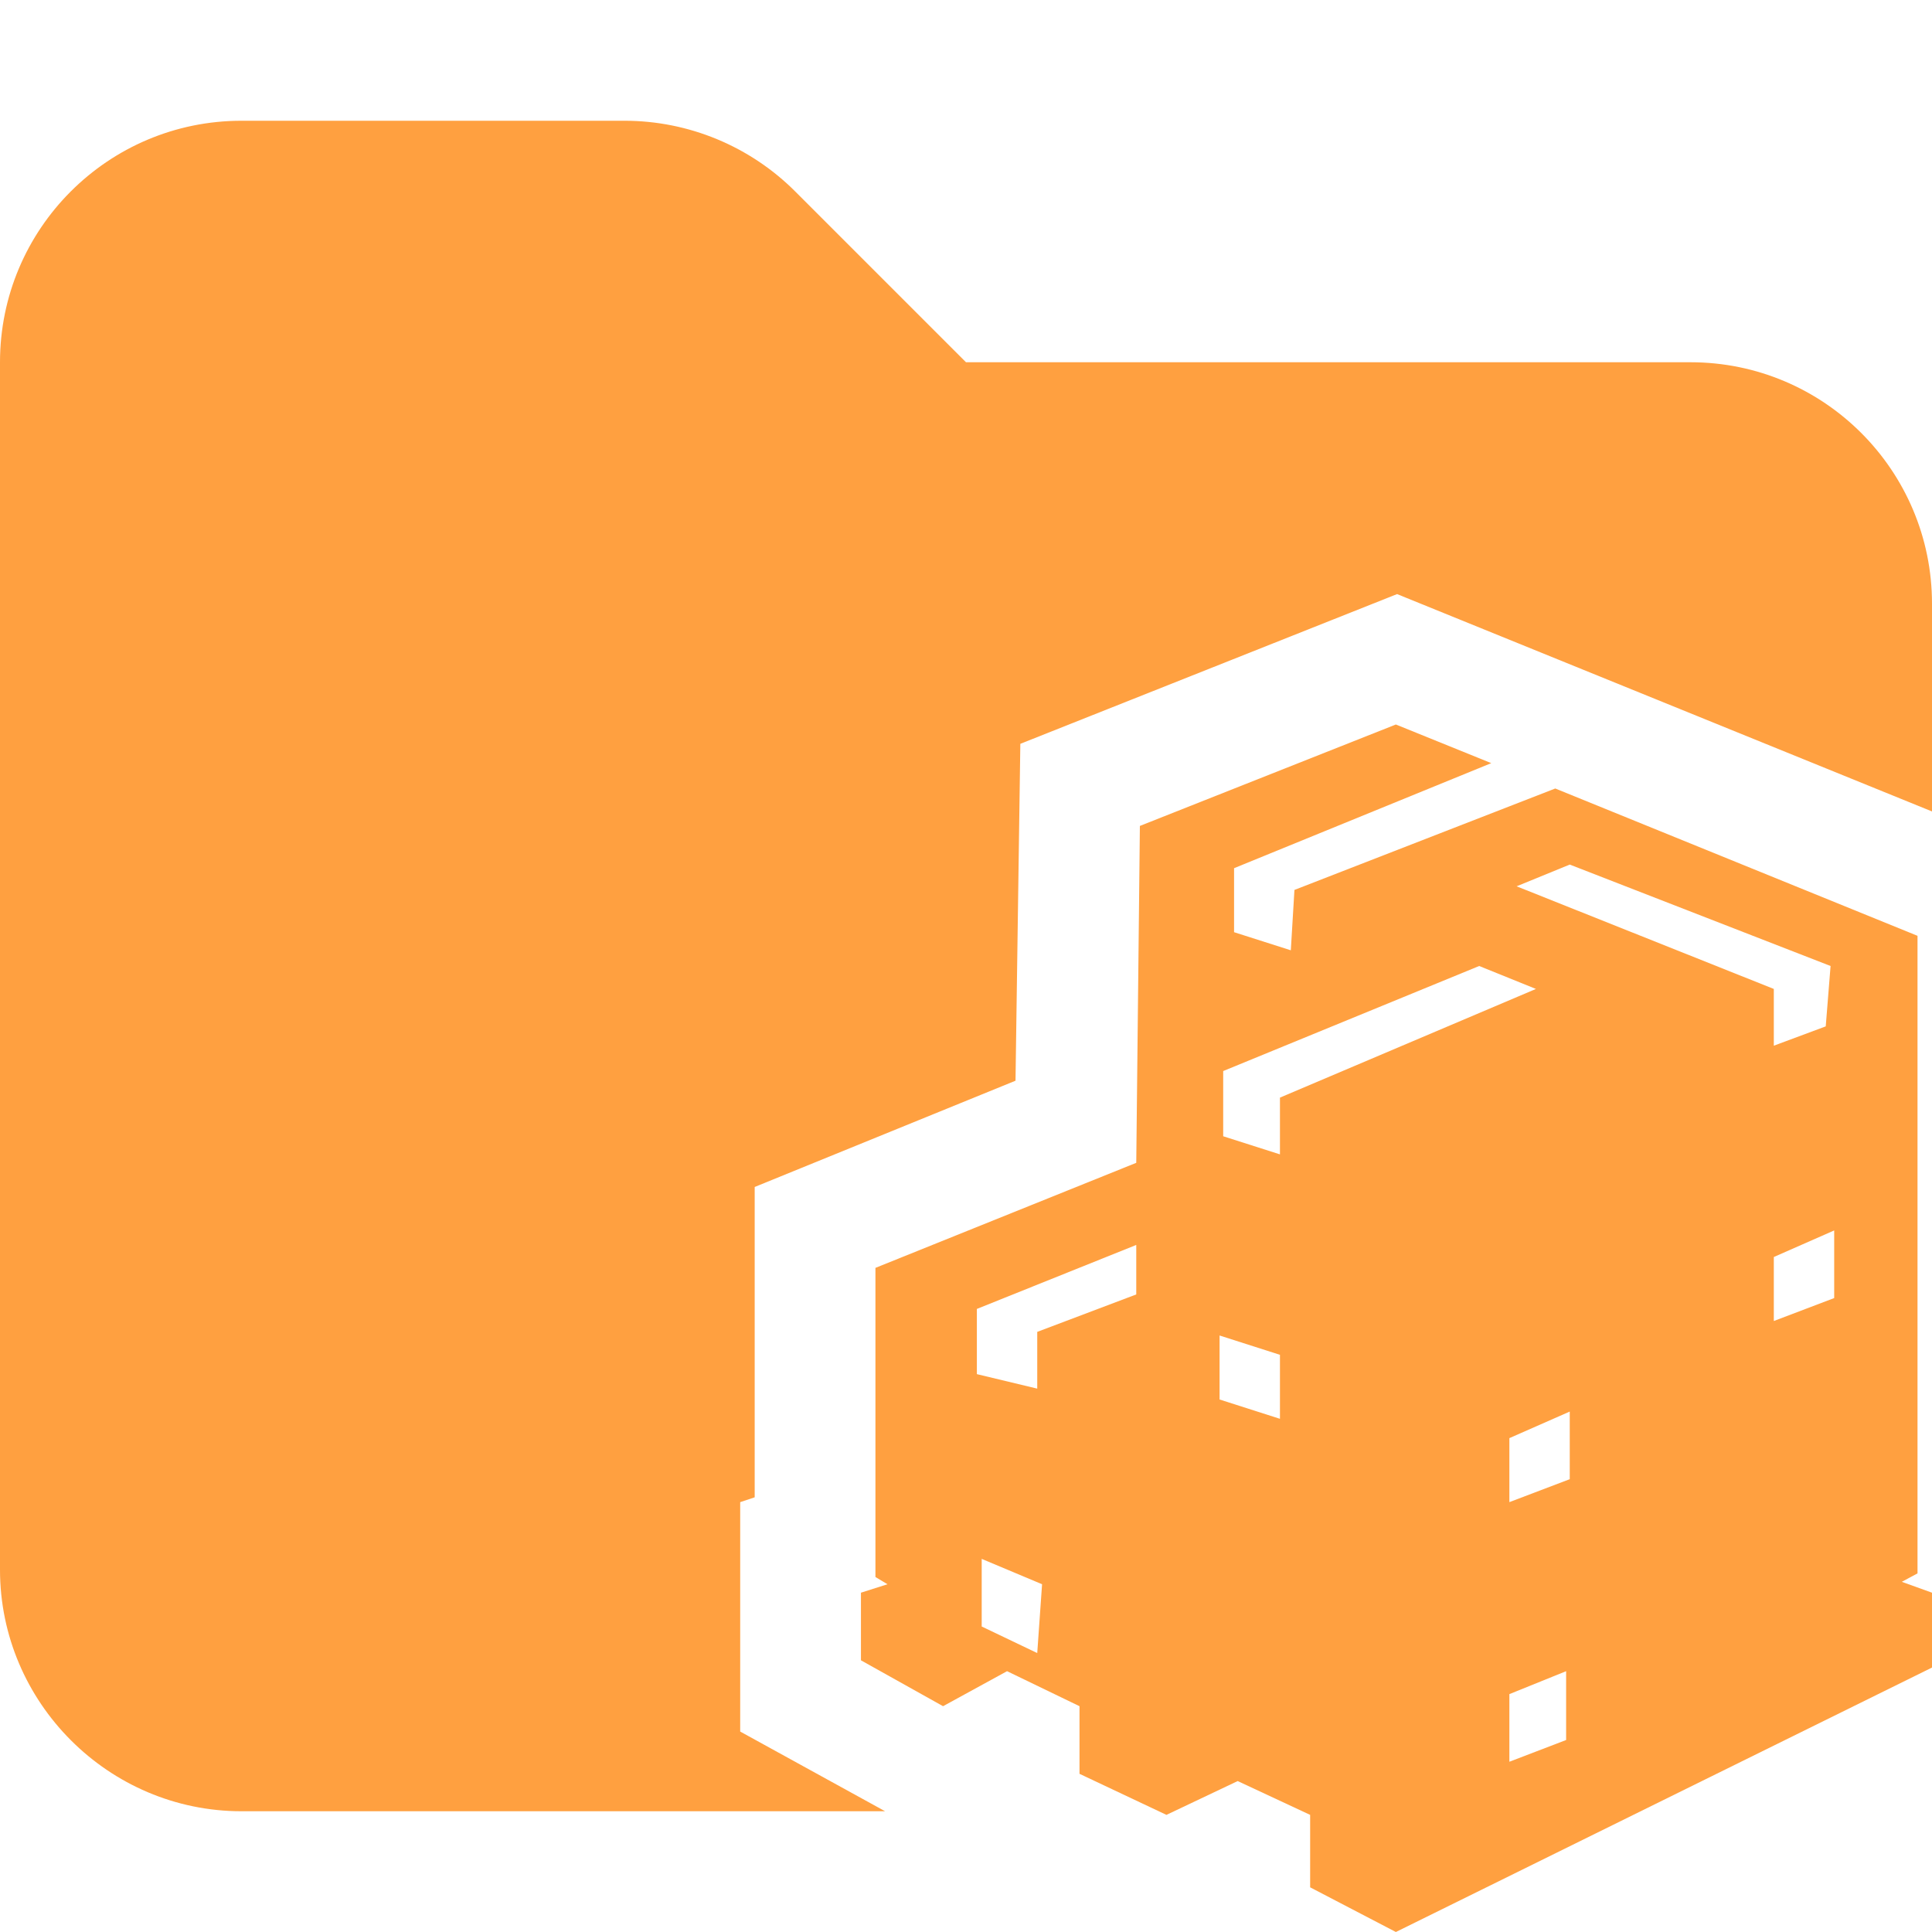
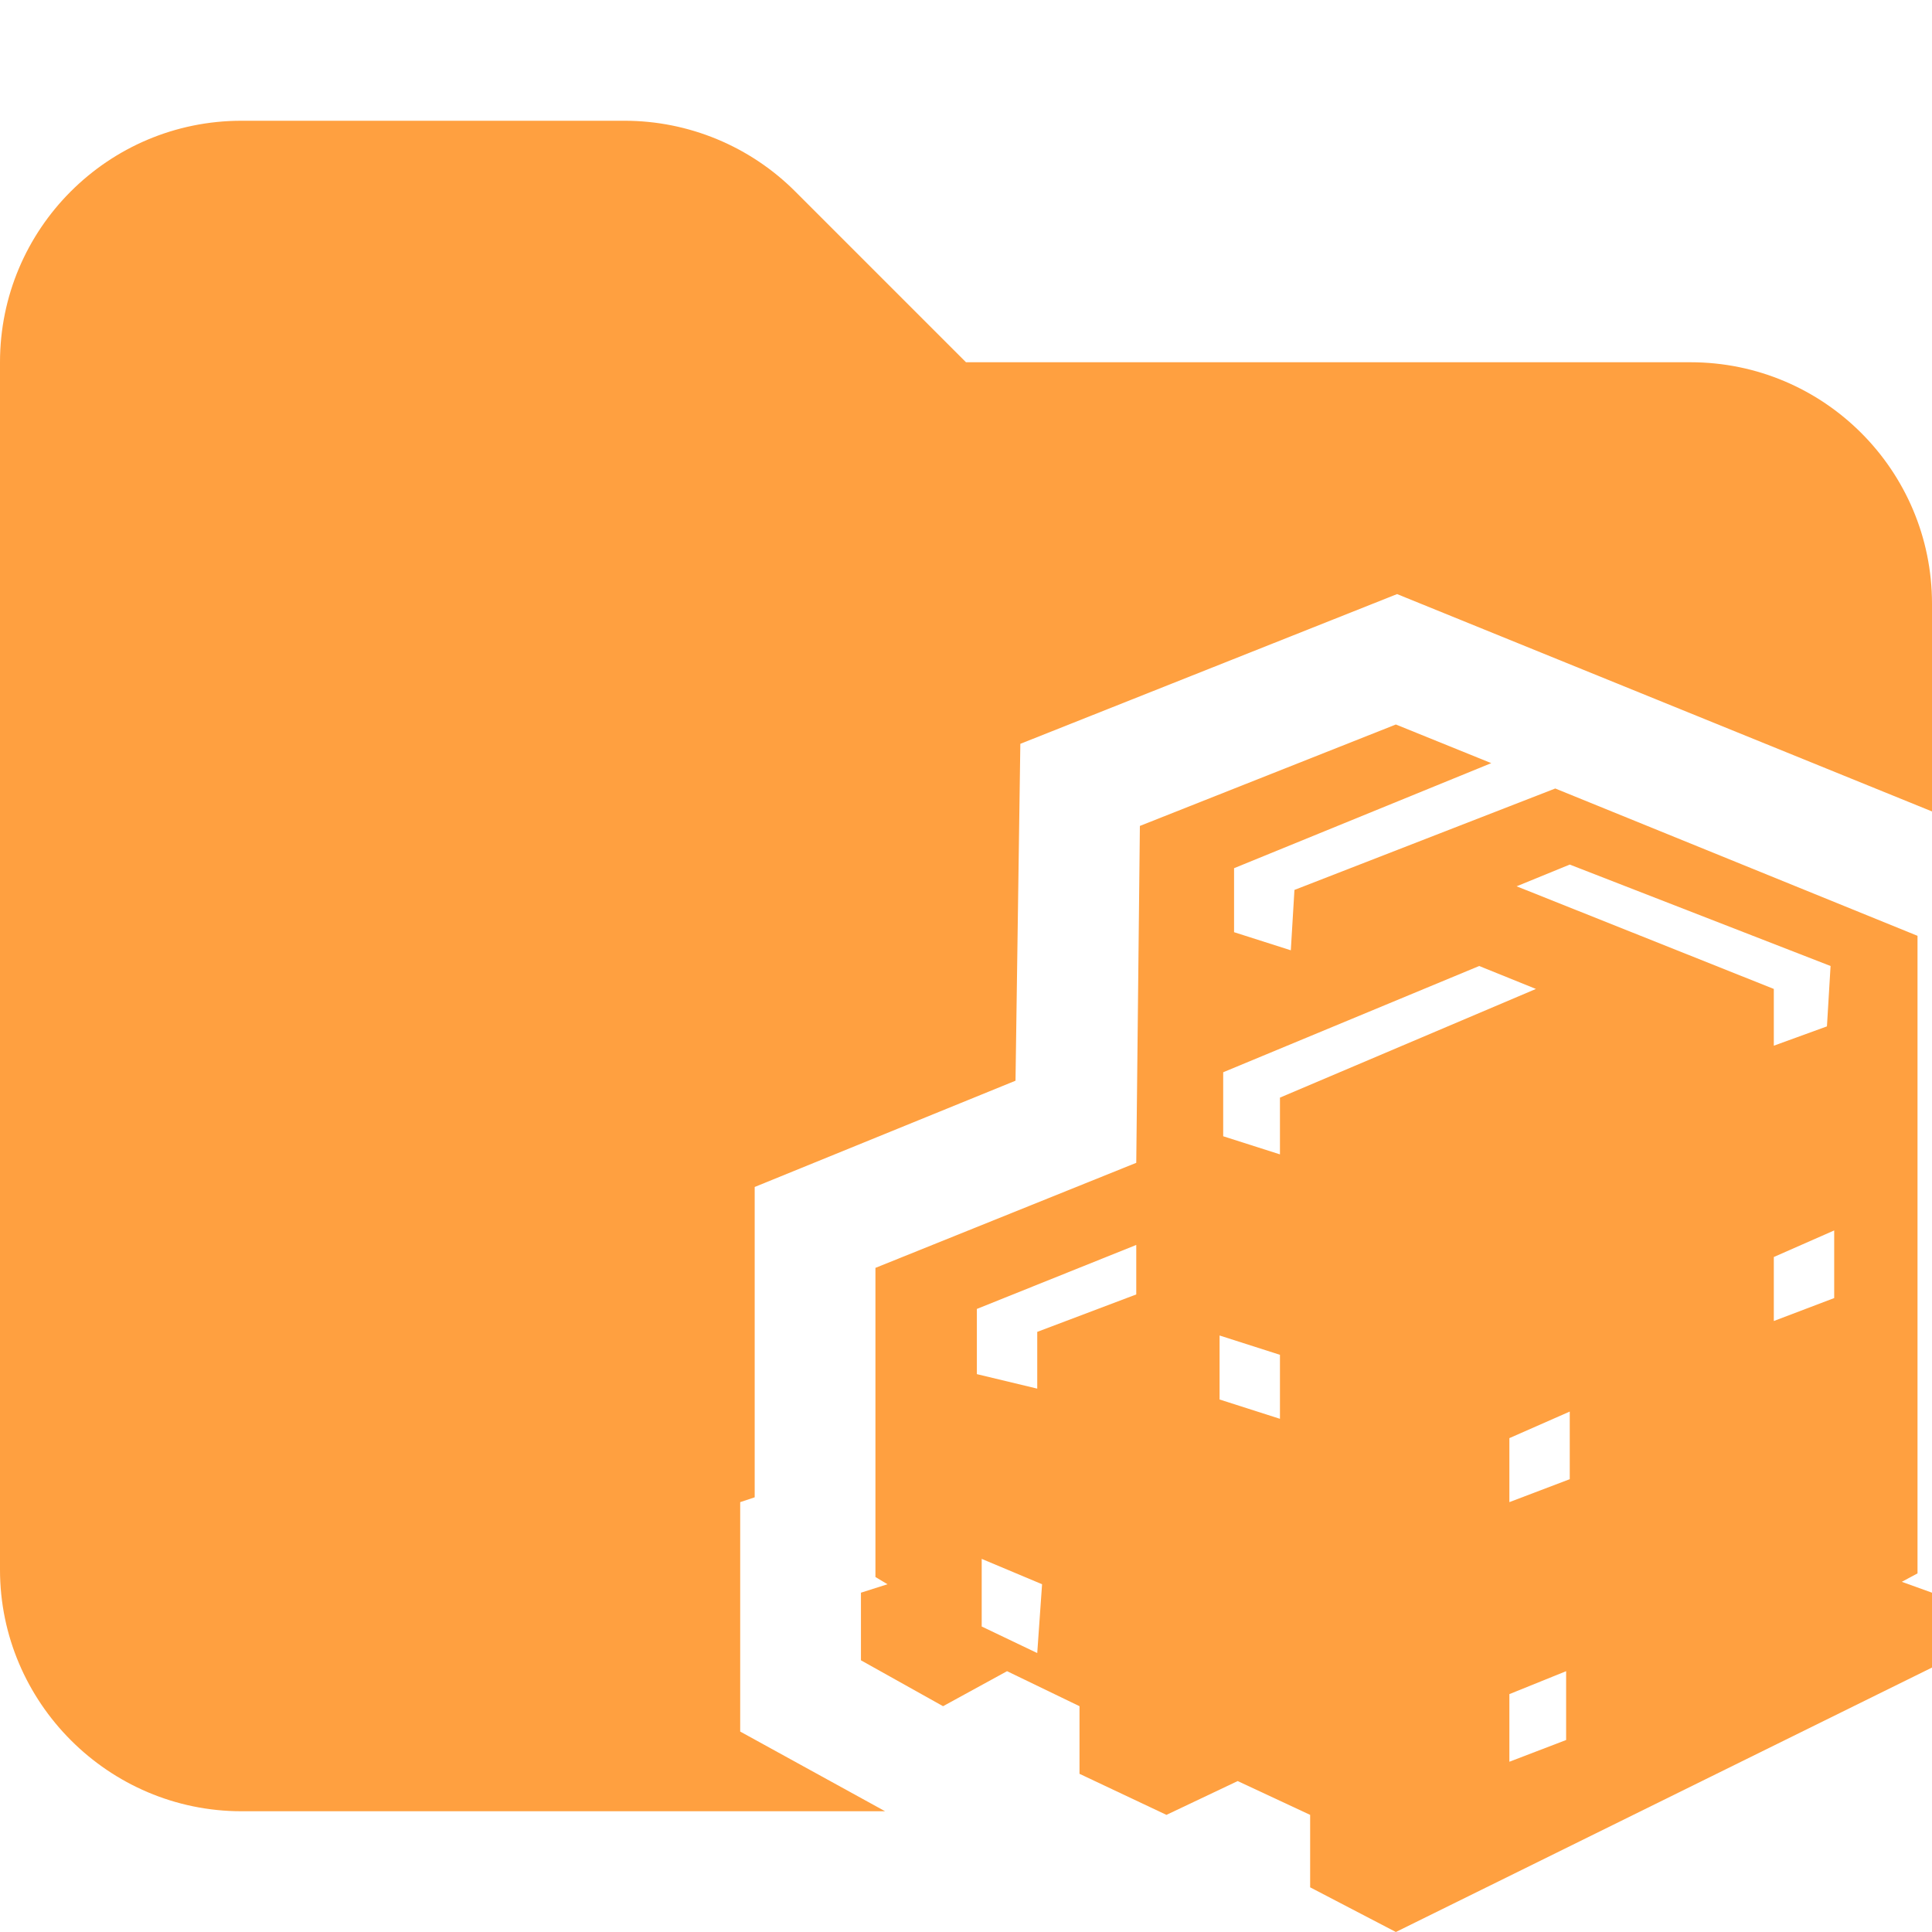
<svg xmlns="http://www.w3.org/2000/svg" viewBox="0 0 16 16">
  <path fill="#ffa040" d="M14 3H8L6.59 1.59A2 2 0 0 0 5.17 1H2a2 2 0 0 0-2 2v10c0 1.1.9 2 2 2h5.33l-1.2-.66v-1.9l.12-.04V9.83l2.16-.88.04-2.79 3.12-1.24L16 6.72V5a2 2 0 0 0-2-2" />
-   <path fill="#ffa040" d="m15.75 13.1.13-.07V7.75l-3-1.22-2.16.84-.03.5-.47-.15v-.53l2.13-.87-.79-.32-2.12.84-.03 2.79-2.16.87v2.56l.1.06-.22.07v.56l.68.38.53-.29.6.29v.56l.72.34.59-.28.6.28v.6l.71.37L16 13.81v-.62zm-7.16.59-.46-.22v-.56l.5.21zm.82-2.97-.82.31v.47l-.5-.12v-.54l1.32-.53zM13 7.16l2.16.84-.04.5-.43.16v-.47l-2.13-.85zm-2.4 4.59-.5-.16v-.53l.5.16zm0-2.66v.47l-.47-.15v-.54L12.25 8l.47.19zm2.37 5.32-.47.18v-.56l.47-.19zm.03-2.16-.5.19v-.53l.5-.22zm2.19-1.5-.5.19v-.53l.5-.22z" />
+   <path fill="#ffa040" d="m15.75 13.1.13-.07V7.75l-3-1.22-2.16.84-.03.5-.47-.15v-.53l2.13-.87-.79-.32-2.12.84-.03 2.79-2.16.87v2.56l.1.06-.22.07v.56l.68.38.53-.29.6.29v.56l.72.34.59-.28.6.28v.6l.71.37L16 13.81v-.62zm-7.16.59-.46-.22v-.56l.5.21zm.82-2.97-.82.31v.47l-.5-.12v-.54l1.32-.53zM13 7.16l2.16.84-.03.5-.44.16v-.47l-2.13-.85zm-2.4 4.59-.5-.16v-.53l.5.16zm0-2.66v.47l-.47-.15v-.53L12.25 8l.47.19zm2.37 5.32-.47.18v-.56l.47-.19zm.03-2.16-.5.19v-.53l.5-.22zm2.19-1.5-.5.19v-.53l.5-.22z" />
</svg>
